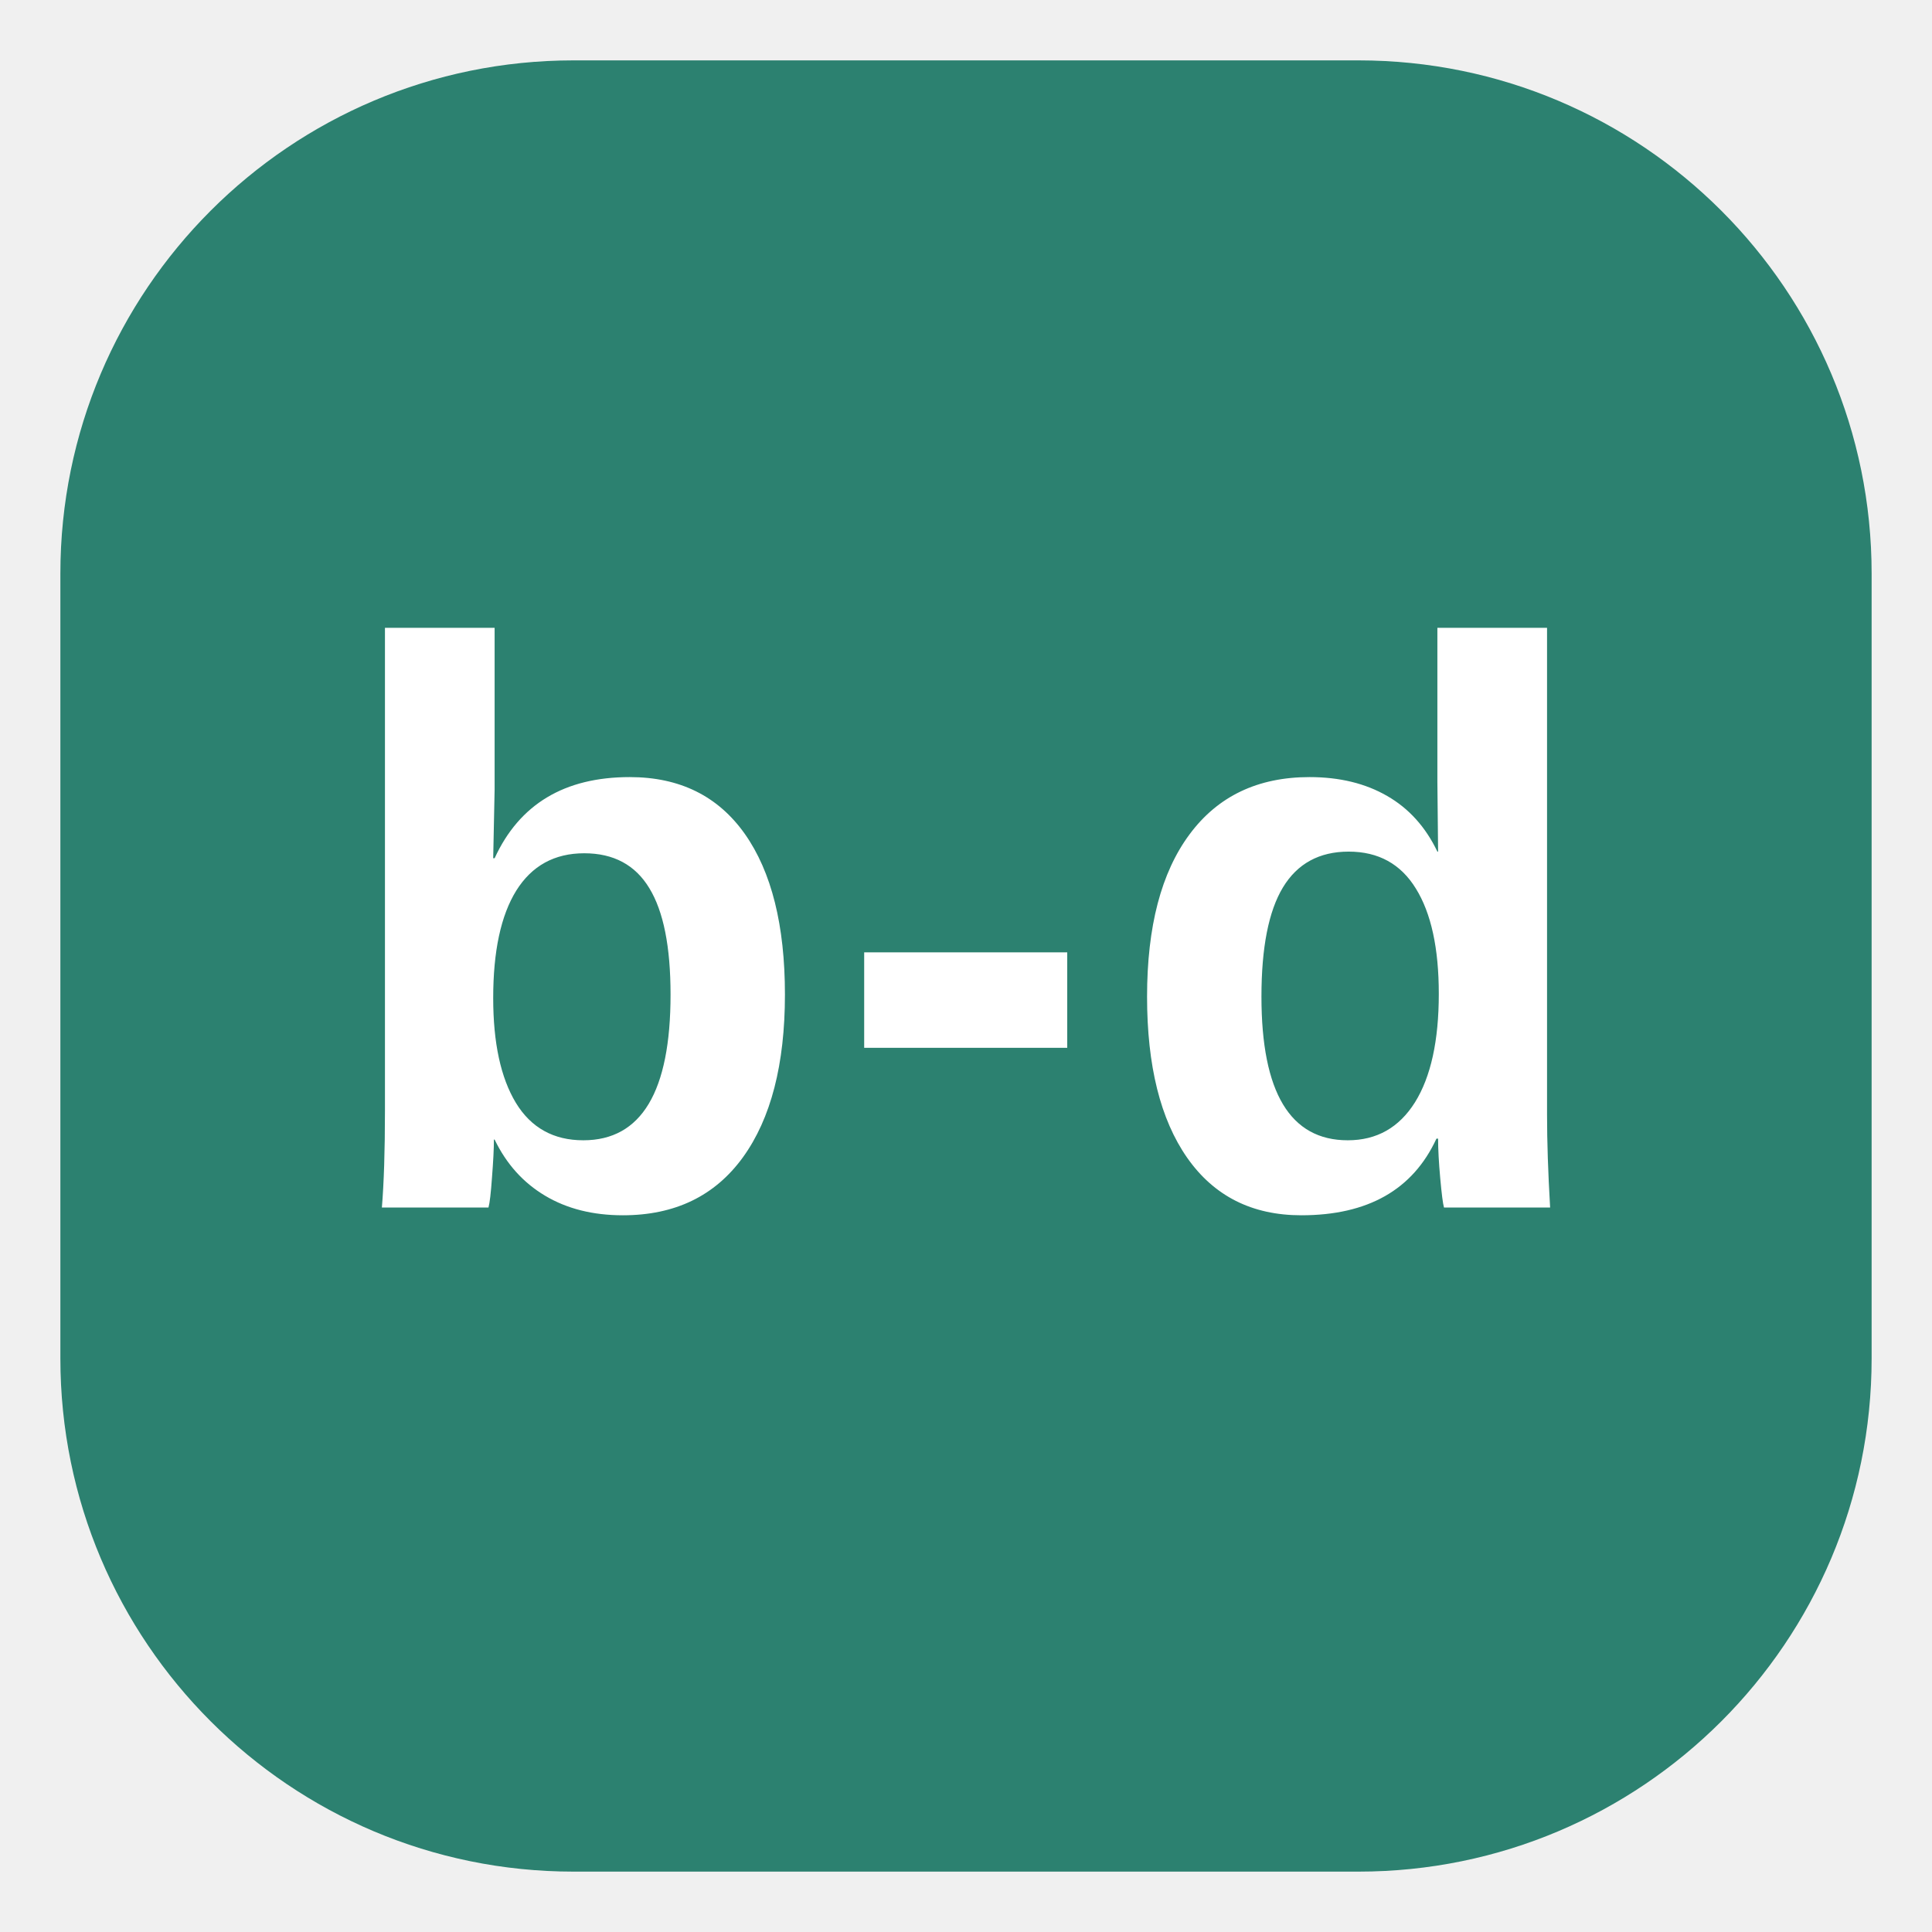
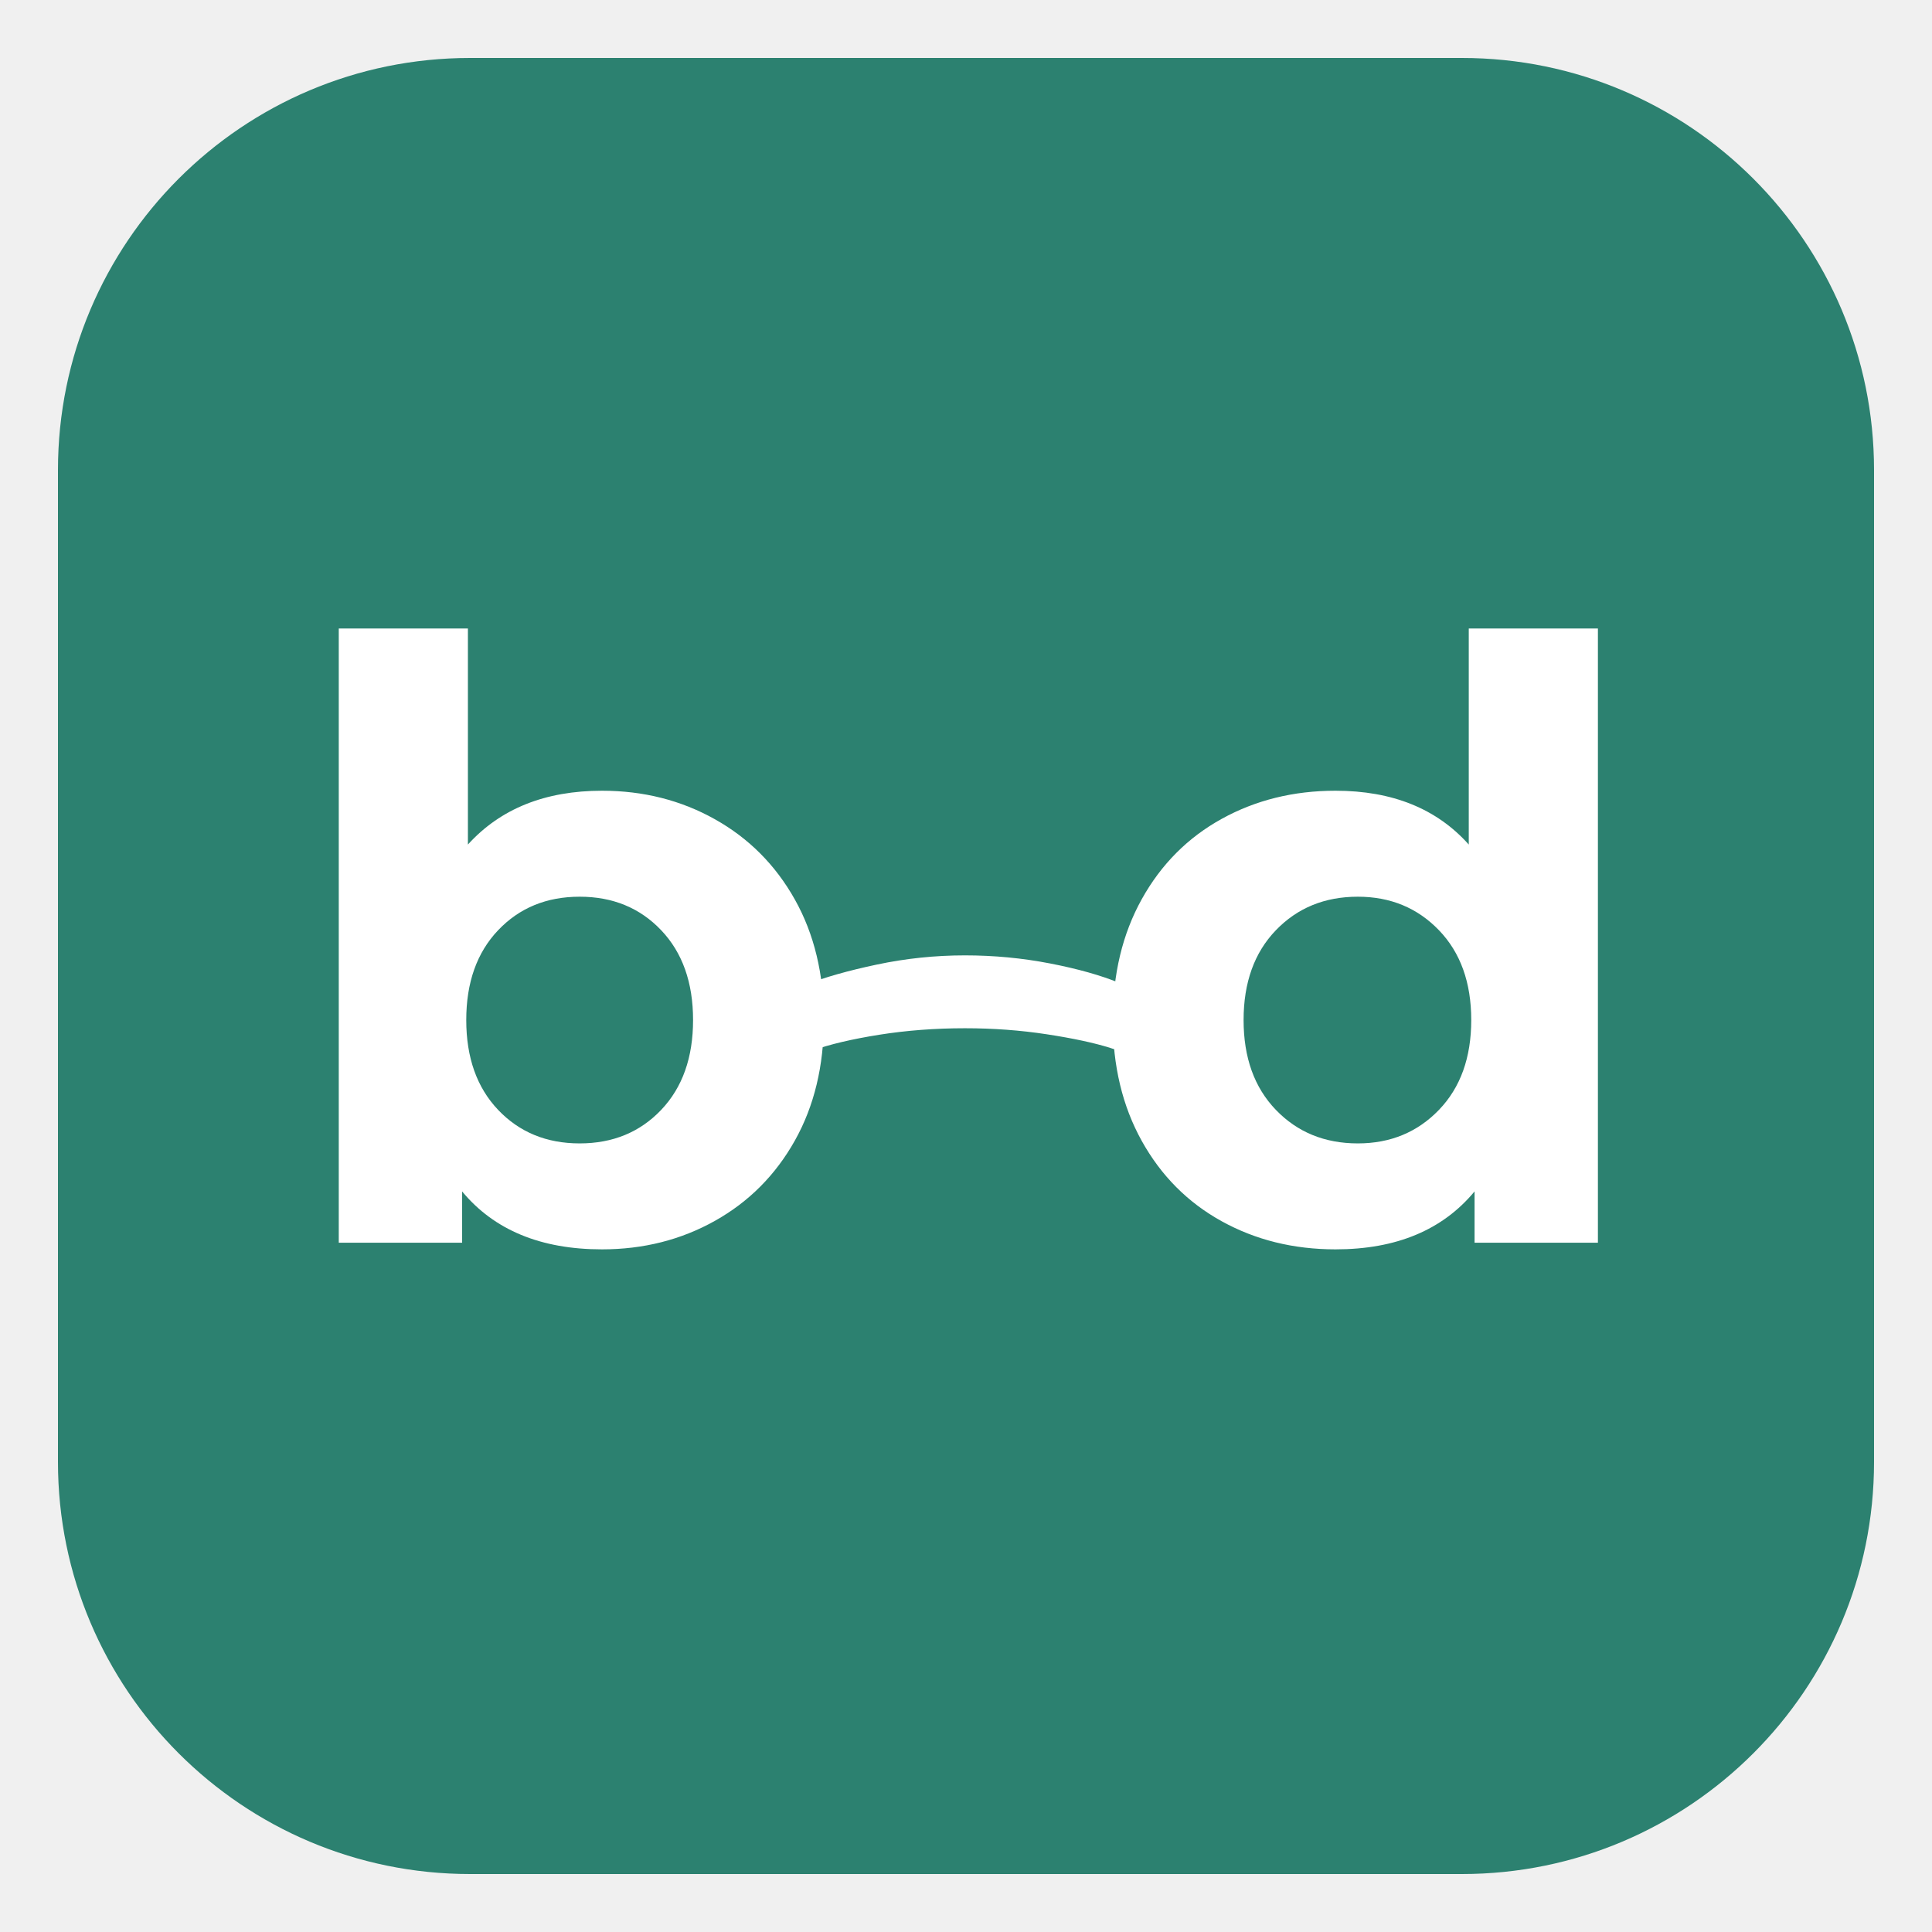
- <svg xmlns="http://www.w3.org/2000/svg" viewBox="0 0 128 128">
-   <rect x="4" y="4" width="120" height="120" rx="34" fill="#2c8170" />
-   <text x="64" y="80" text-anchor="middle" fill="#fff" font-family="Arial, Helvetica, sans-serif" font-size="53" font-weight="700" letter-spacing="1">b-d</text>
+ <svg xmlns="http://www.w3.org/2000/svg" width="2000" zoomAndPan="magnify" viewBox="0 0 1500 1500" height="2000" preserveAspectRatio="xMidYMid meet" version="1.0">
+   <defs>
+     <g />
+     <clipPath id="7cc8130902">
+       <rect x="0" width="434" y="0" height="141" />
+     </clipPath>
+     <clipPath id="f0be134f68">
+       <rect x="0" width="1081" y="0" height="784" />
+     </clipPath>
+   </defs>
+   <rect x="45" y="45" width="1410" height="1410" rx="320" fill="#2c8170" />
+   <g transform="matrix(1, 0, 0, 1, 540, 722)">
+     <g clip-path="url(#7cc8130902)">
+       <g fill="#ffffff" fill-opacity="1">
+         <g transform="translate(312.2875, 140.5314)">
+           <g>
+             <path d="M 90.234 -60.047 L 73.234 -20.125 C 71.609 -21.281 69.234 -22.844 66.109 -24.812 C 62.992 -26.781 55.938 -30.305 44.938 -35.391 C 33.945 -40.484 22.203 -45 9.703 -48.938 C -2.785 -52.875 -19.207 -56.398 -39.562 -59.516 C -59.926 -62.641 -81.098 -64.203 -103.078 -64.203 C -126.223 -64.203 -148.379 -62.523 -169.547 -59.172 C -190.723 -55.816 -208.133 -51.707 -221.781 -46.844 C -235.438 -41.988 -247.352 -37.191 -257.531 -32.453 C -267.707 -27.711 -275.113 -23.602 -279.75 -20.125 L -286.688 -15.266 L -303.688 -55.188 C -301.602 -57.039 -298.594 -59.41 -294.656 -62.297 C -290.727 -65.191 -282.113 -70.398 -268.812 -77.922 C -255.508 -85.441 -241.566 -92.094 -226.984 -97.875 C -212.41 -103.656 -193.898 -108.914 -171.453 -113.656 C -149.016 -118.406 -126.223 -120.781 -103.078 -120.781 C -80.641 -120.781 -58.66 -118.695 -37.141 -114.531 C -15.617 -110.363 2.484 -105.27 17.172 -99.25 C 31.867 -93.238 44.941 -87.285 56.391 -81.391 C 67.848 -75.492 76.352 -70.461 81.906 -66.297 Z M 90.234 -60.047 " />
+           </g>
+         </g>
+       </g>
+     </g>
+   </g>
+   <g transform="matrix(1, 0, 0, 1, 211, 347)">
+     <g clip-path="url(#f0be134f68)">
+       <g fill="#ffffff" fill-opacity="1">
+         <g transform="translate(5.736635, 617.8585)">
+           <g>
+             <path d="M 250.672 -350.938 C 282.805 -350.938 312.047 -343.539 338.391 -328.75 C 364.742 -313.969 385.422 -293.188 400.422 -266.406 C 415.422 -239.633 422.922 -208.461 422.922 -172.891 C 422.922 -137.328 415.422 -106.156 400.422 -79.375 C 385.422 -52.594 364.742 -31.812 338.391 -17.031 C 312.047 -2.25 282.805 5.141 250.672 5.141 C 203.109 5.141 166.898 -9.852 142.047 -39.844 L 142.047 0 L 46.281 0 L 46.281 -476.906 L 146.547 -476.906 L 146.547 -309.156 C 171.828 -337.008 206.535 -350.938 250.672 -350.938 Z M 233.312 -77.125 C 259.02 -77.125 280.117 -85.801 296.609 -103.156 C 313.109 -120.508 321.359 -143.754 321.359 -172.891 C 321.359 -202.023 313.109 -225.27 296.609 -242.625 C 280.117 -259.977 259.02 -268.656 233.312 -268.656 C 207.602 -268.656 186.5 -259.977 170 -242.625 C 153.508 -225.27 145.266 -202.023 145.266 -172.891 C 145.266 -143.754 153.508 -120.508 170 -103.156 C 186.5 -85.801 207.602 -77.125 233.312 -77.125 Z M 233.312 -77.125 " />
+           </g>
+         </g>
+         <g transform="translate(449.2203, 617.8585)">
+           <g />
+         </g>
+         <g transform="translate(631.1129, 617.8585)">
+           <g>
+             <path d="M 398.5 -476.906 L 398.5 0 L 302.734 0 L 302.734 -39.844 C 277.879 -9.852 241.883 5.141 194.75 5.141 C 162.188 5.141 132.727 -2.141 106.375 -16.703 C 80.02 -31.273 59.344 -52.055 44.344 -79.047 C 29.352 -106.047 21.859 -137.328 21.859 -172.891 C 21.859 -208.461 29.352 -239.742 44.344 -266.734 C 59.344 -293.734 80.02 -314.516 106.375 -329.078 C 132.727 -343.648 162.188 -350.938 194.75 -350.938 C 238.883 -350.938 273.379 -337.008 298.234 -309.156 L 298.234 -476.906 Z M 212.109 -77.125 C 237.391 -77.125 258.383 -85.801 275.094 -103.156 C 291.801 -120.508 300.156 -143.754 300.156 -172.891 C 300.156 -202.023 291.801 -225.27 275.094 -242.625 C 258.383 -259.977 237.391 -268.656 212.109 -268.656 C 186.391 -268.656 165.176 -259.977 148.469 -242.625 C 131.758 -225.27 123.406 -202.023 123.406 -172.891 C 123.406 -143.754 131.758 -120.508 148.469 -103.156 C 165.176 -85.801 186.391 -77.125 212.109 -77.125 Z M 212.109 -77.125 " />
+           </g>
+         </g>
+       </g>
+     </g>
+   </g>
</svg>
